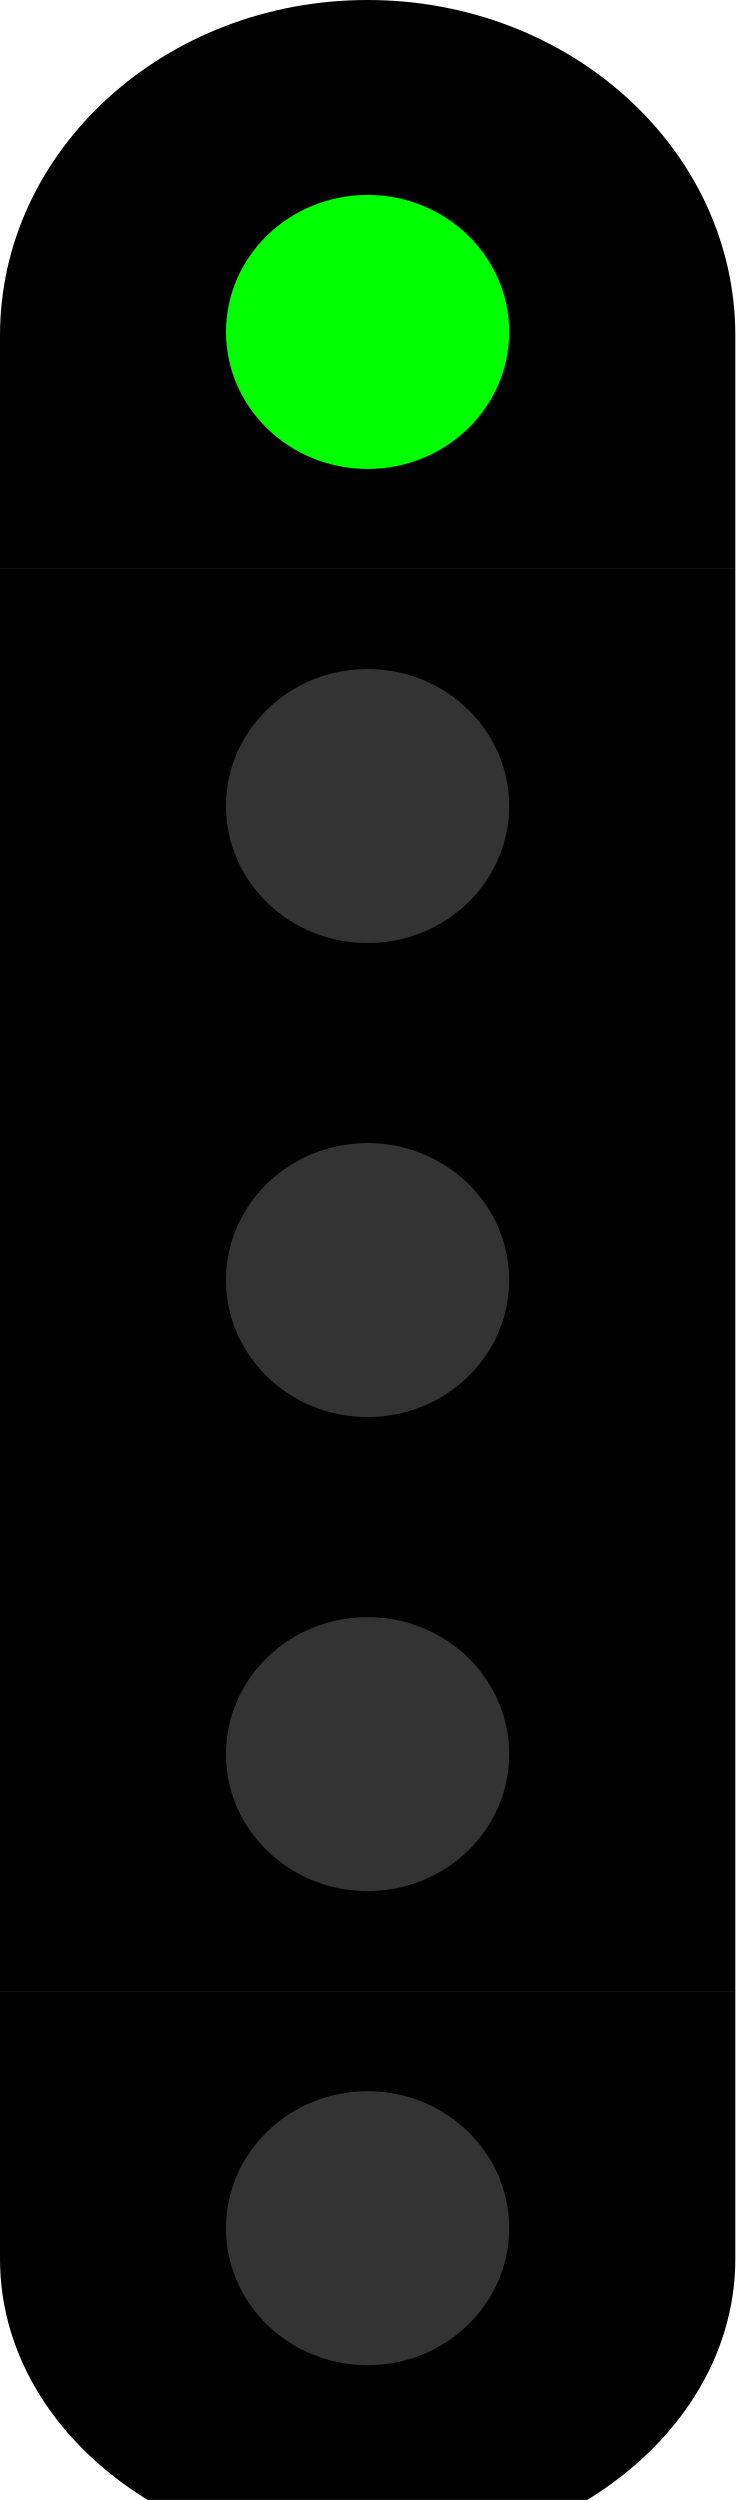
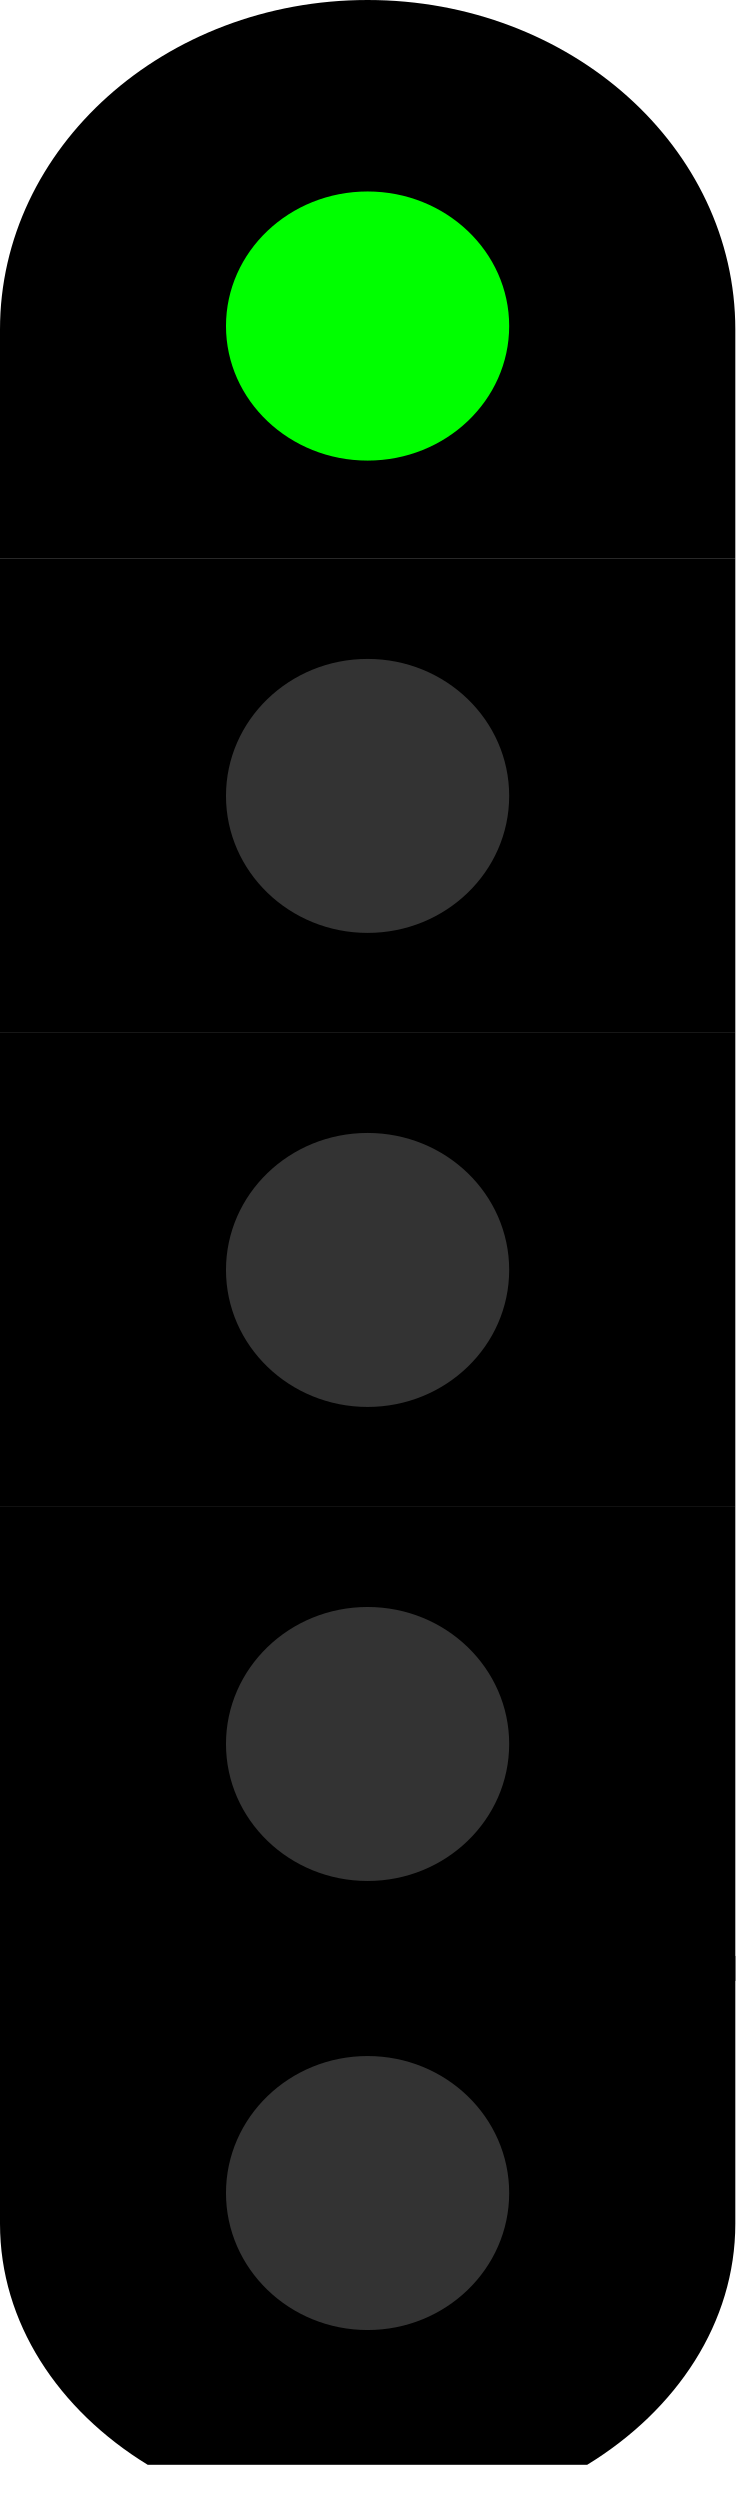
<svg xmlns="http://www.w3.org/2000/svg" viewBox="0 0 5 17" version="1.1" id="svg1" xml:space="preserve">
  <defs id="defs1" />
-   <g id="layer1" transform="scale(0.9439528,0.9495963)">
-     <g id="g6" transform="translate(0,6.789062)">
-       <path id="path3" style="stroke-width:0.099" d="M 5.297,7.469 H 0 V 9.387 C -2.3283298e-7,10.094 0.419,10.72 1.064,11.113 H 4.23 C 4.876,10.72 5.297,10.094 5.297,9.387 Z" />
-       <ellipse style="fill:#333333;fill-opacity:1;stroke-width:0.056" id="path4-9" cx="2.648" cy="9.167" rx="1.02" ry="0.981" />
-     </g>
-     <g id="g7-0-1" transform="translate(0,6.789062)">
-       <path id="path5-9-9" style="stroke-width:0.099" d="M 5.297,4.074 H 0 V 7.469 h 5.297 z" />
-       <ellipse style="fill:#333333;fill-opacity:1;stroke-width:0.056" id="path4-36-0" cx="2.648" cy="5.772" rx="1.02" ry="0.981" />
-     </g>
-     <g id="g7-0" transform="translate(0,3.394531)">
-       <path id="path5-9" style="stroke-width:0.099" d="M 5.297,4.074 H 0 V 7.469 h 5.297 z" />
-       <ellipse style="fill:#333333;fill-opacity:1;stroke-width:0.056" id="path4-36" cx="2.648" cy="5.772" rx="1.02" ry="0.981" />
-     </g>
-     <g id="g7">
-       <path id="path5" style="stroke-width:0.099" d="M 5.297,4.074 H 0 V 7.469 h 5.297 z" />
-       <ellipse style="fill:#333333;fill-opacity:1;stroke-width:0.056" id="path4" cx="2.648" cy="5.772" rx="1.02" ry="0.981" />
-     </g>
-     <g id="g5">
-       <path id="path2" style="stroke-width:0.099" d="M 2.648,0 C 1.186,0 0,1.076 0,2.402 v 1.672 H 5.297 V 2.402 C 5.297,1.076 4.111,0 2.648,0 Z" />
-       <ellipse style="fill:#00ff00;fill-opacity:1;stroke-width:0.056" id="path4-3" cx="2.648" cy="2.377" rx="1.02" ry="0.981" />
-     </g>
+   <g id="g6" transform="matrix(0.9439528,0,0,0.9495963,1.2499909e-8,6.207702)">
+     <path id="path3" style="stroke-width:0.099" d="M 5.297,7.469 H 0 V 9.387 C -2.3283298e-7,10.094 0.419,10.72 1.064,11.113 H 4.23 C 4.876,10.72 5.297,10.094 5.297,9.387 Z" />
+     <ellipse style="fill:#333333;fill-opacity:1;stroke-width:0.056" id="path4-9" cx="2.648" cy="9.167" rx="1.02" ry="0.981" />
+   </g>
+   <g id="g7-0-1" transform="matrix(0.9439528,0,0,0.9495963,1.2499909e-8,6.378006)">
+     <path id="path5-9-9" style="stroke-width:0.099" d="M 5.297,4.074 H 0 V 7.469 h 5.297 z" />
+     <ellipse style="fill:#333333;fill-opacity:1;stroke-width:0.056" id="path4-36-0" cx="2.648" cy="5.772" rx="1.02" ry="0.981" />
+   </g>
+   <g id="g7-0" transform="matrix(0.9439528,0,0,0.9495963,1.2499909e-8,3.154571)">
+     <path id="path5-9" style="stroke-width:0.099" d="M 5.297,4.074 H 0 V 7.469 h 5.297 z" />
+     <ellipse style="fill:#333333;fill-opacity:1;stroke-width:0.056" id="path4-36" cx="2.648" cy="5.772" rx="1.02" ry="0.981" />
+   </g>
+   <g id="g7" transform="matrix(0.9439528,0,0,0.9495963,1.2499909e-8,-0.068863)">
+     <path id="path5" style="stroke-width:0.099" d="M 5.297,4.074 H 0 V 7.469 h 5.297 z" />
+     <ellipse style="fill:#333333;fill-opacity:1;stroke-width:0.056" id="path4" cx="2.648" cy="5.772" rx="1.02" ry="0.981" />
+   </g>
+   <g id="g5" transform="scale(0.9439528,0.9326941)">
+     <path id="path2" style="stroke-width:0.099" d="M 2.648,0 C 1.186,0 0,1.076 0,2.402 v 1.672 H 5.297 V 2.402 C 5.297,1.076 4.111,0 2.648,0 Z" />
+     <ellipse style="fill:#00ff00;fill-opacity:1;stroke-width:0.056" id="path4-3" cx="2.648" cy="2.377" rx="1.02" ry="0.981" />
  </g>
</svg>
